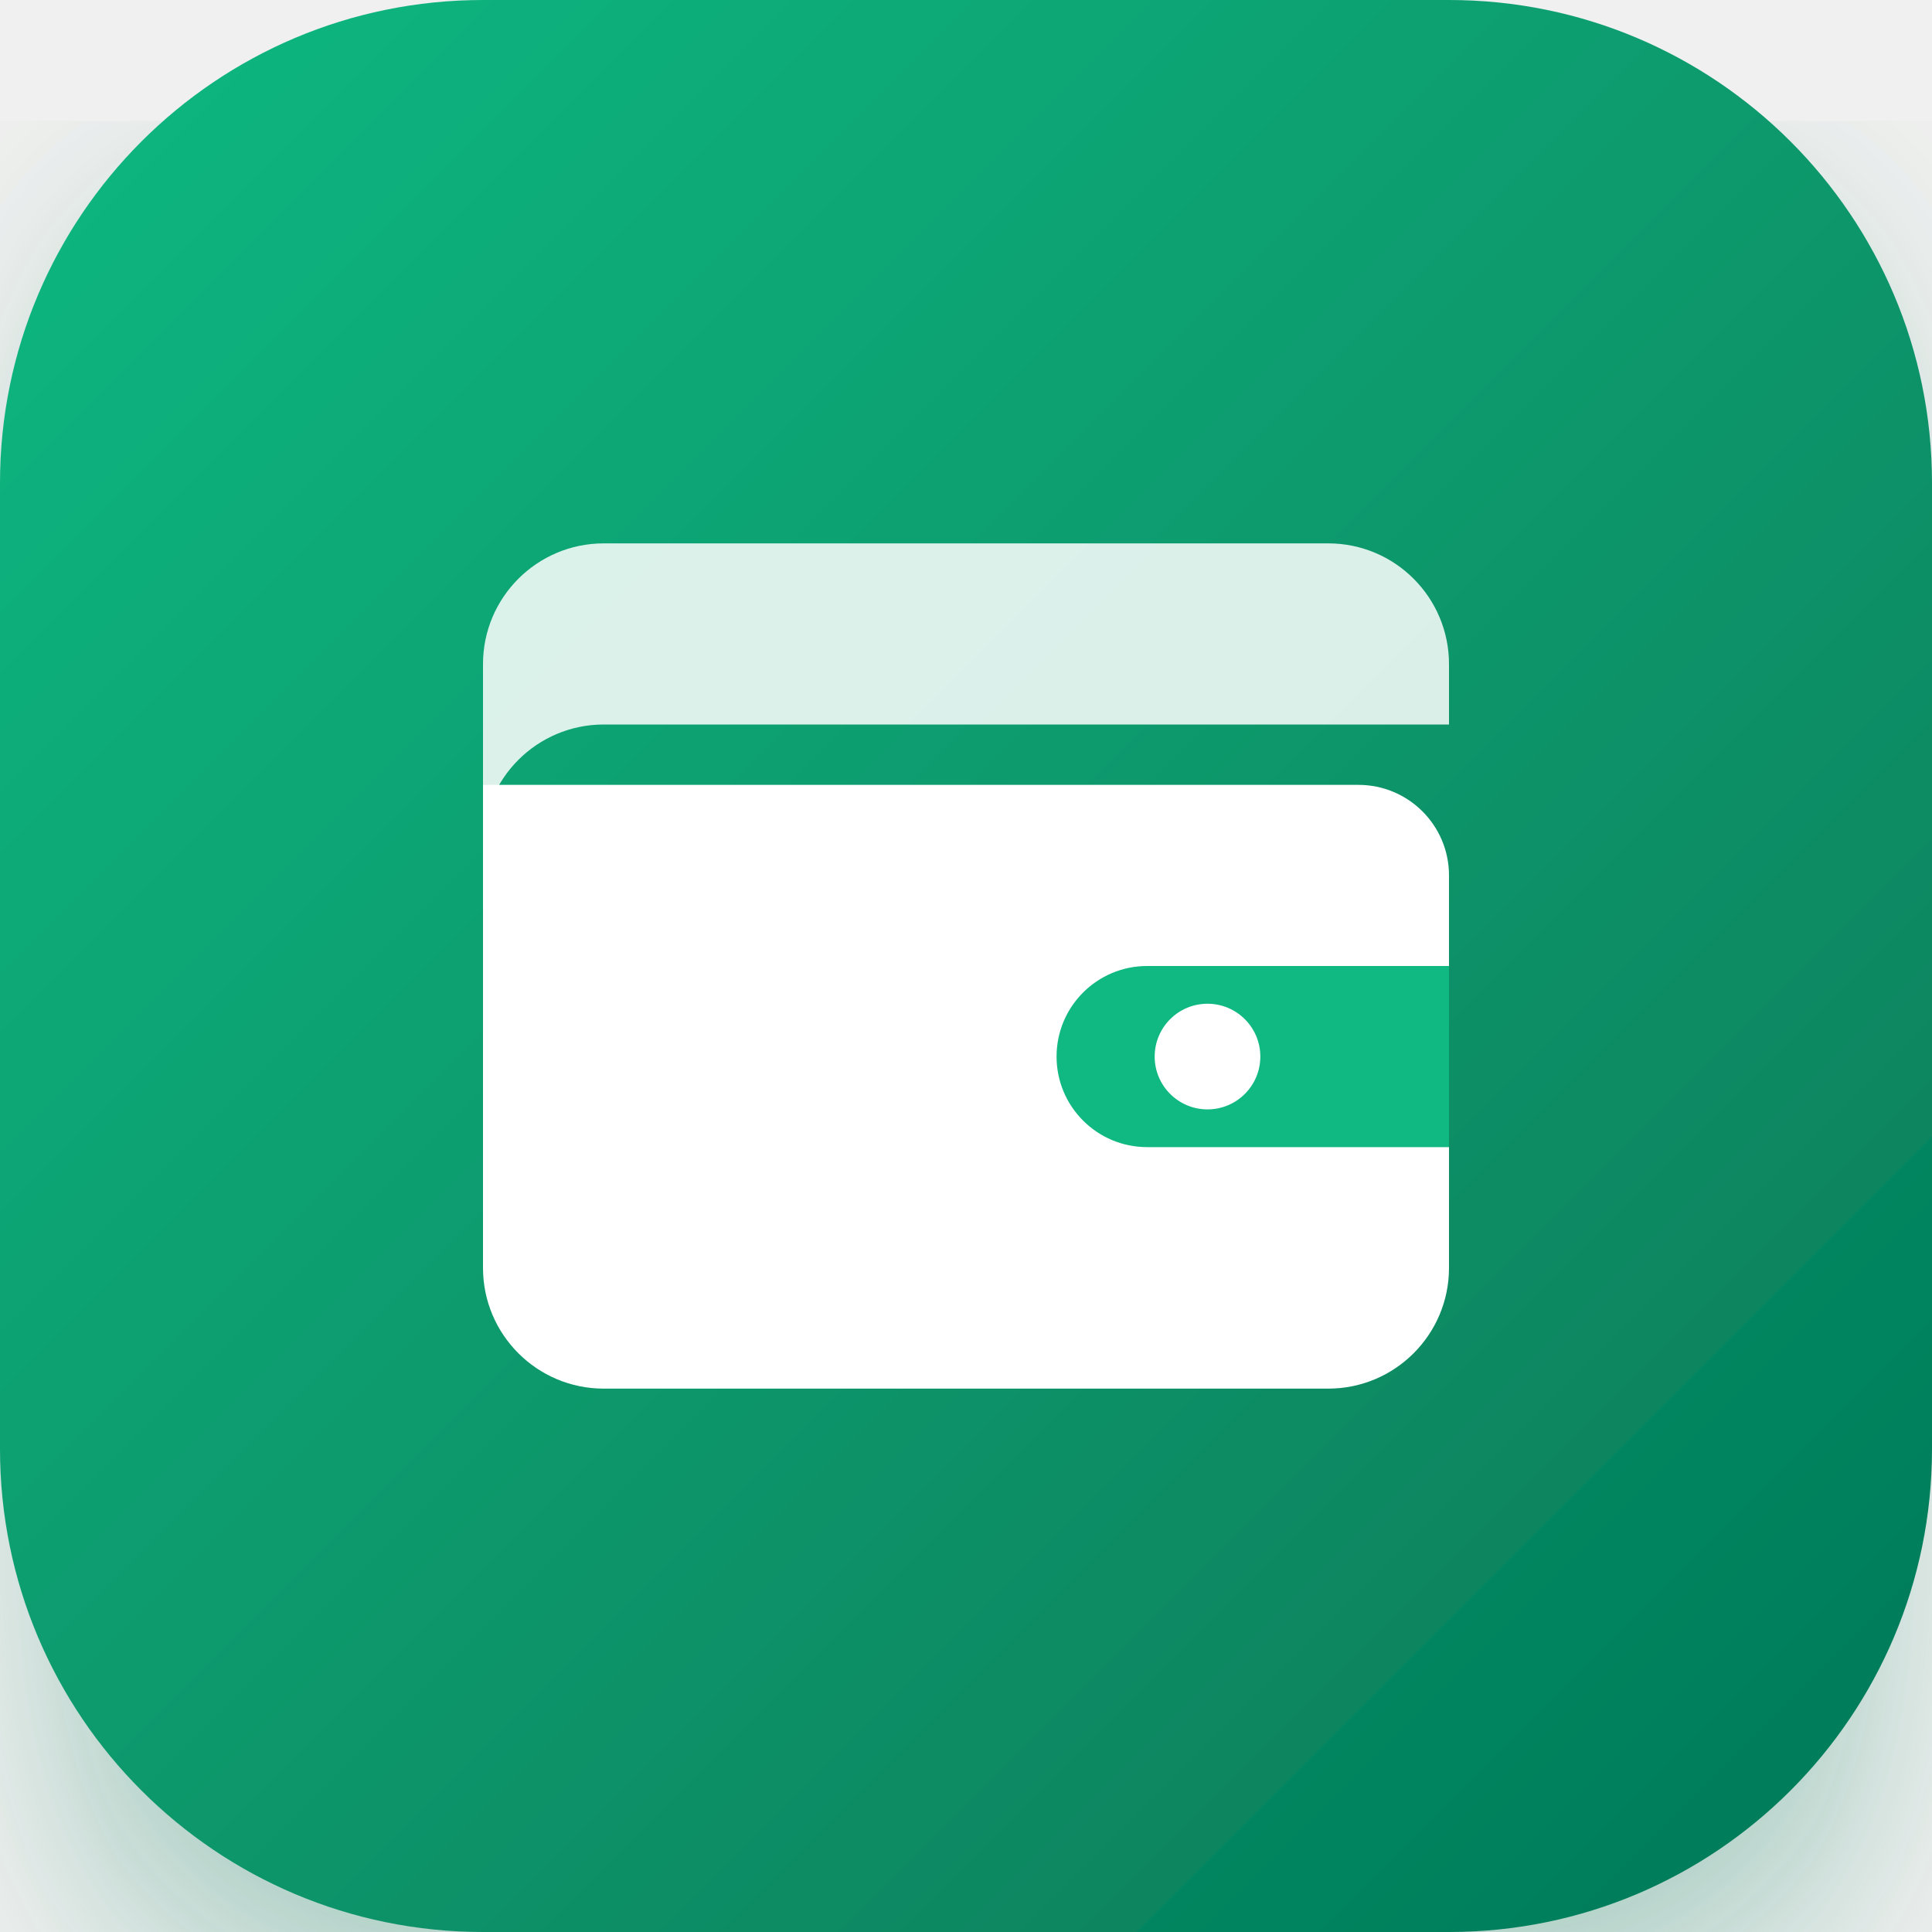
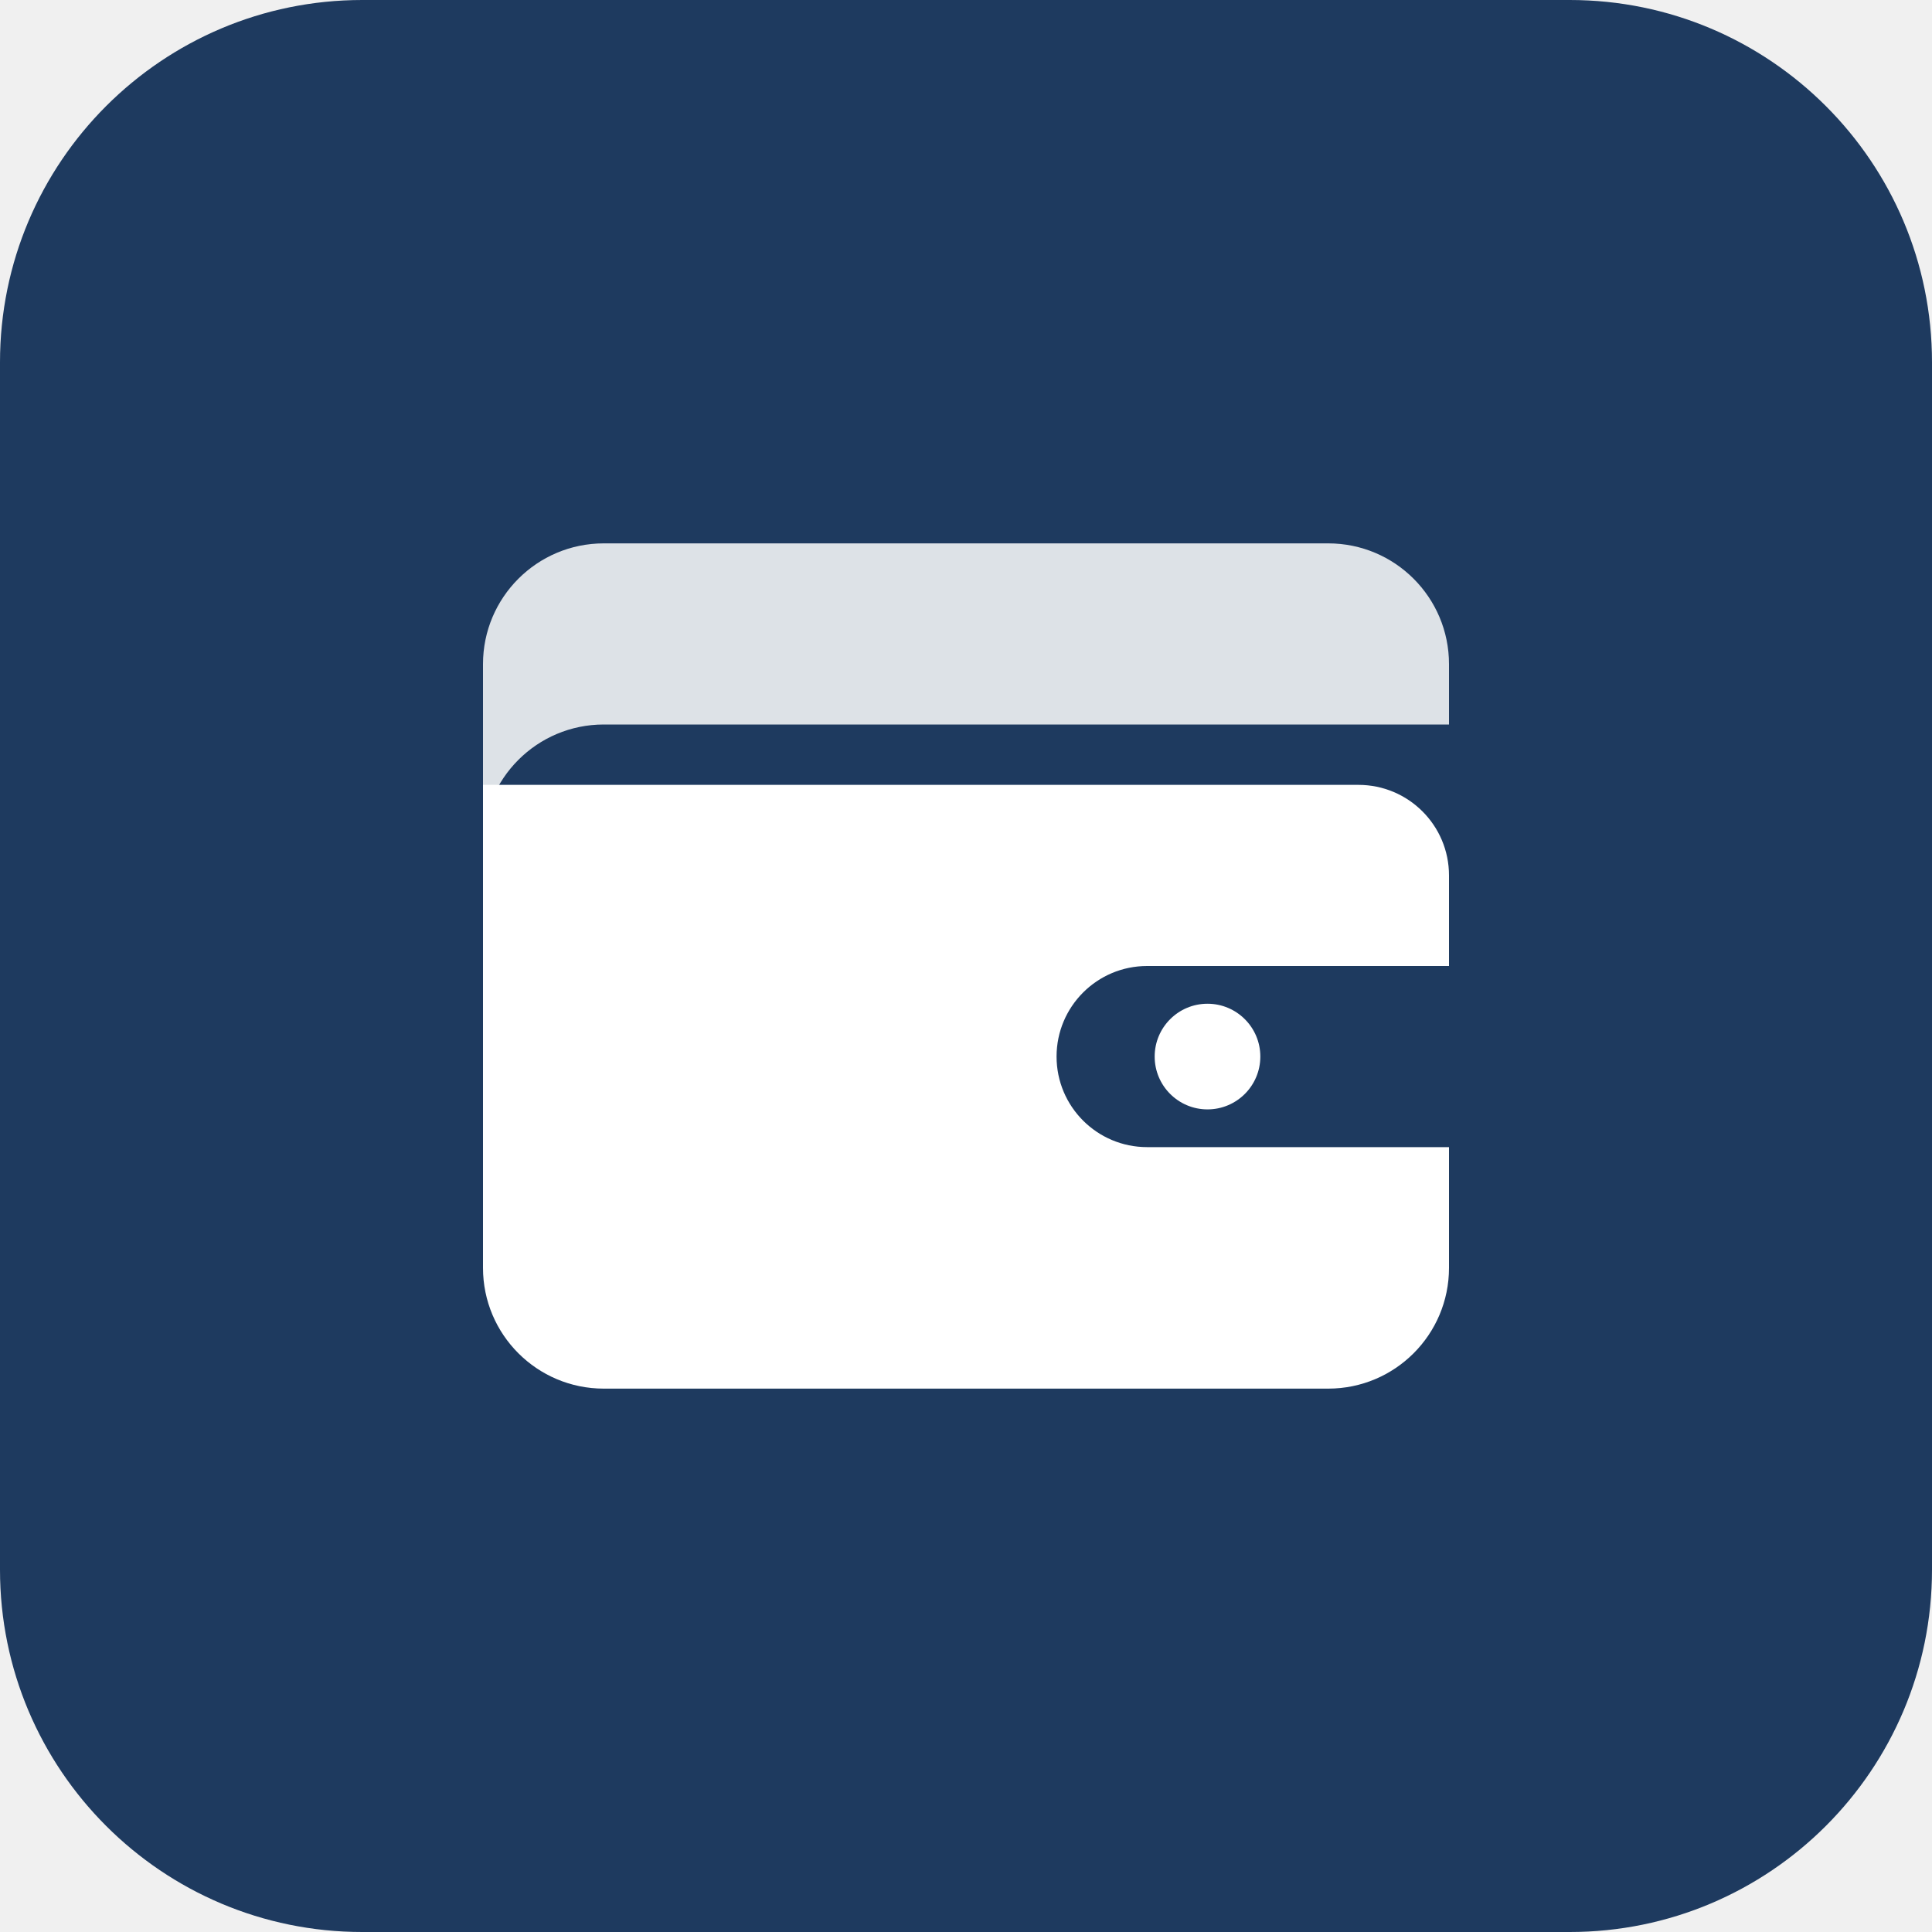
<svg xmlns="http://www.w3.org/2000/svg" viewBox="0 0 64 64" fill="none">
-   <defs>
-     <linearGradient id="nubtangGrad" x1="0%" y1="0%" x2="100%" y2="100%">
-       <stop offset="0%" stop-color="#10B981" />
-       <stop offset="100%" stop-color="#047857" />
-     </linearGradient>
-     <filter id="shadow" x="-10%" y="-10%" width="120%" height="120%">
-       <feDropShadow dx="0" dy="4" stdDeviation="4" flood-color="#047857" flood-opacity="0.3" />
-     </filter>
-   </defs>
-   <rect width="64" height="64" rx="16" fill="url(#nubtangGrad)" filter="url(#shadow)" />
-   <path d="M16 22C16 19.791 17.791 18 20 18H44C46.209 18 48 19.791 48 22V24H20C17.791 24 16 25.791 16 28V22Z" fill="white" fill-opacity="0.85" />
-   <path d="M16 26H45C46.657 26 48 27.343 48 29V42C48 44.209 46.209 46 44 46H20C17.791 46 16 44.209 16 42V26Z" fill="white" />
-   <path d="M38 32H48V38H38C36.343 38 35 36.657 35 35C35 33.343 36.343 32 38 32Z" fill="#10B981" />
-   <circle cx="40" cy="35" r="1.75" fill="white" />
+   <rect width="64" height="64" rx="12" fill="#1e3a5f" />
+   <path d="M16 22C16 19.791 17.791 18 20 18H44C46.209 18 48 19.791 48 22V24H20C17.791 24 16 25.791 16 28V22Z" fill="#ffffff" fill-opacity="0.85" />
+   <path d="M16 26H45C46.657 26 48 27.343 48 29V42C48 44.209 46.209 46 44 46H20C17.791 46 16 44.209 16 42V26Z" fill="#ffffff" />
+   <path d="M38 32H48V38H38C36.343 38 35 36.657 35 35C35 33.343 36.343 32 38 32Z" fill="#1e3a5f" />
+   <circle cx="40" cy="35" r="1.75" fill="#ffffff" />
</svg>
